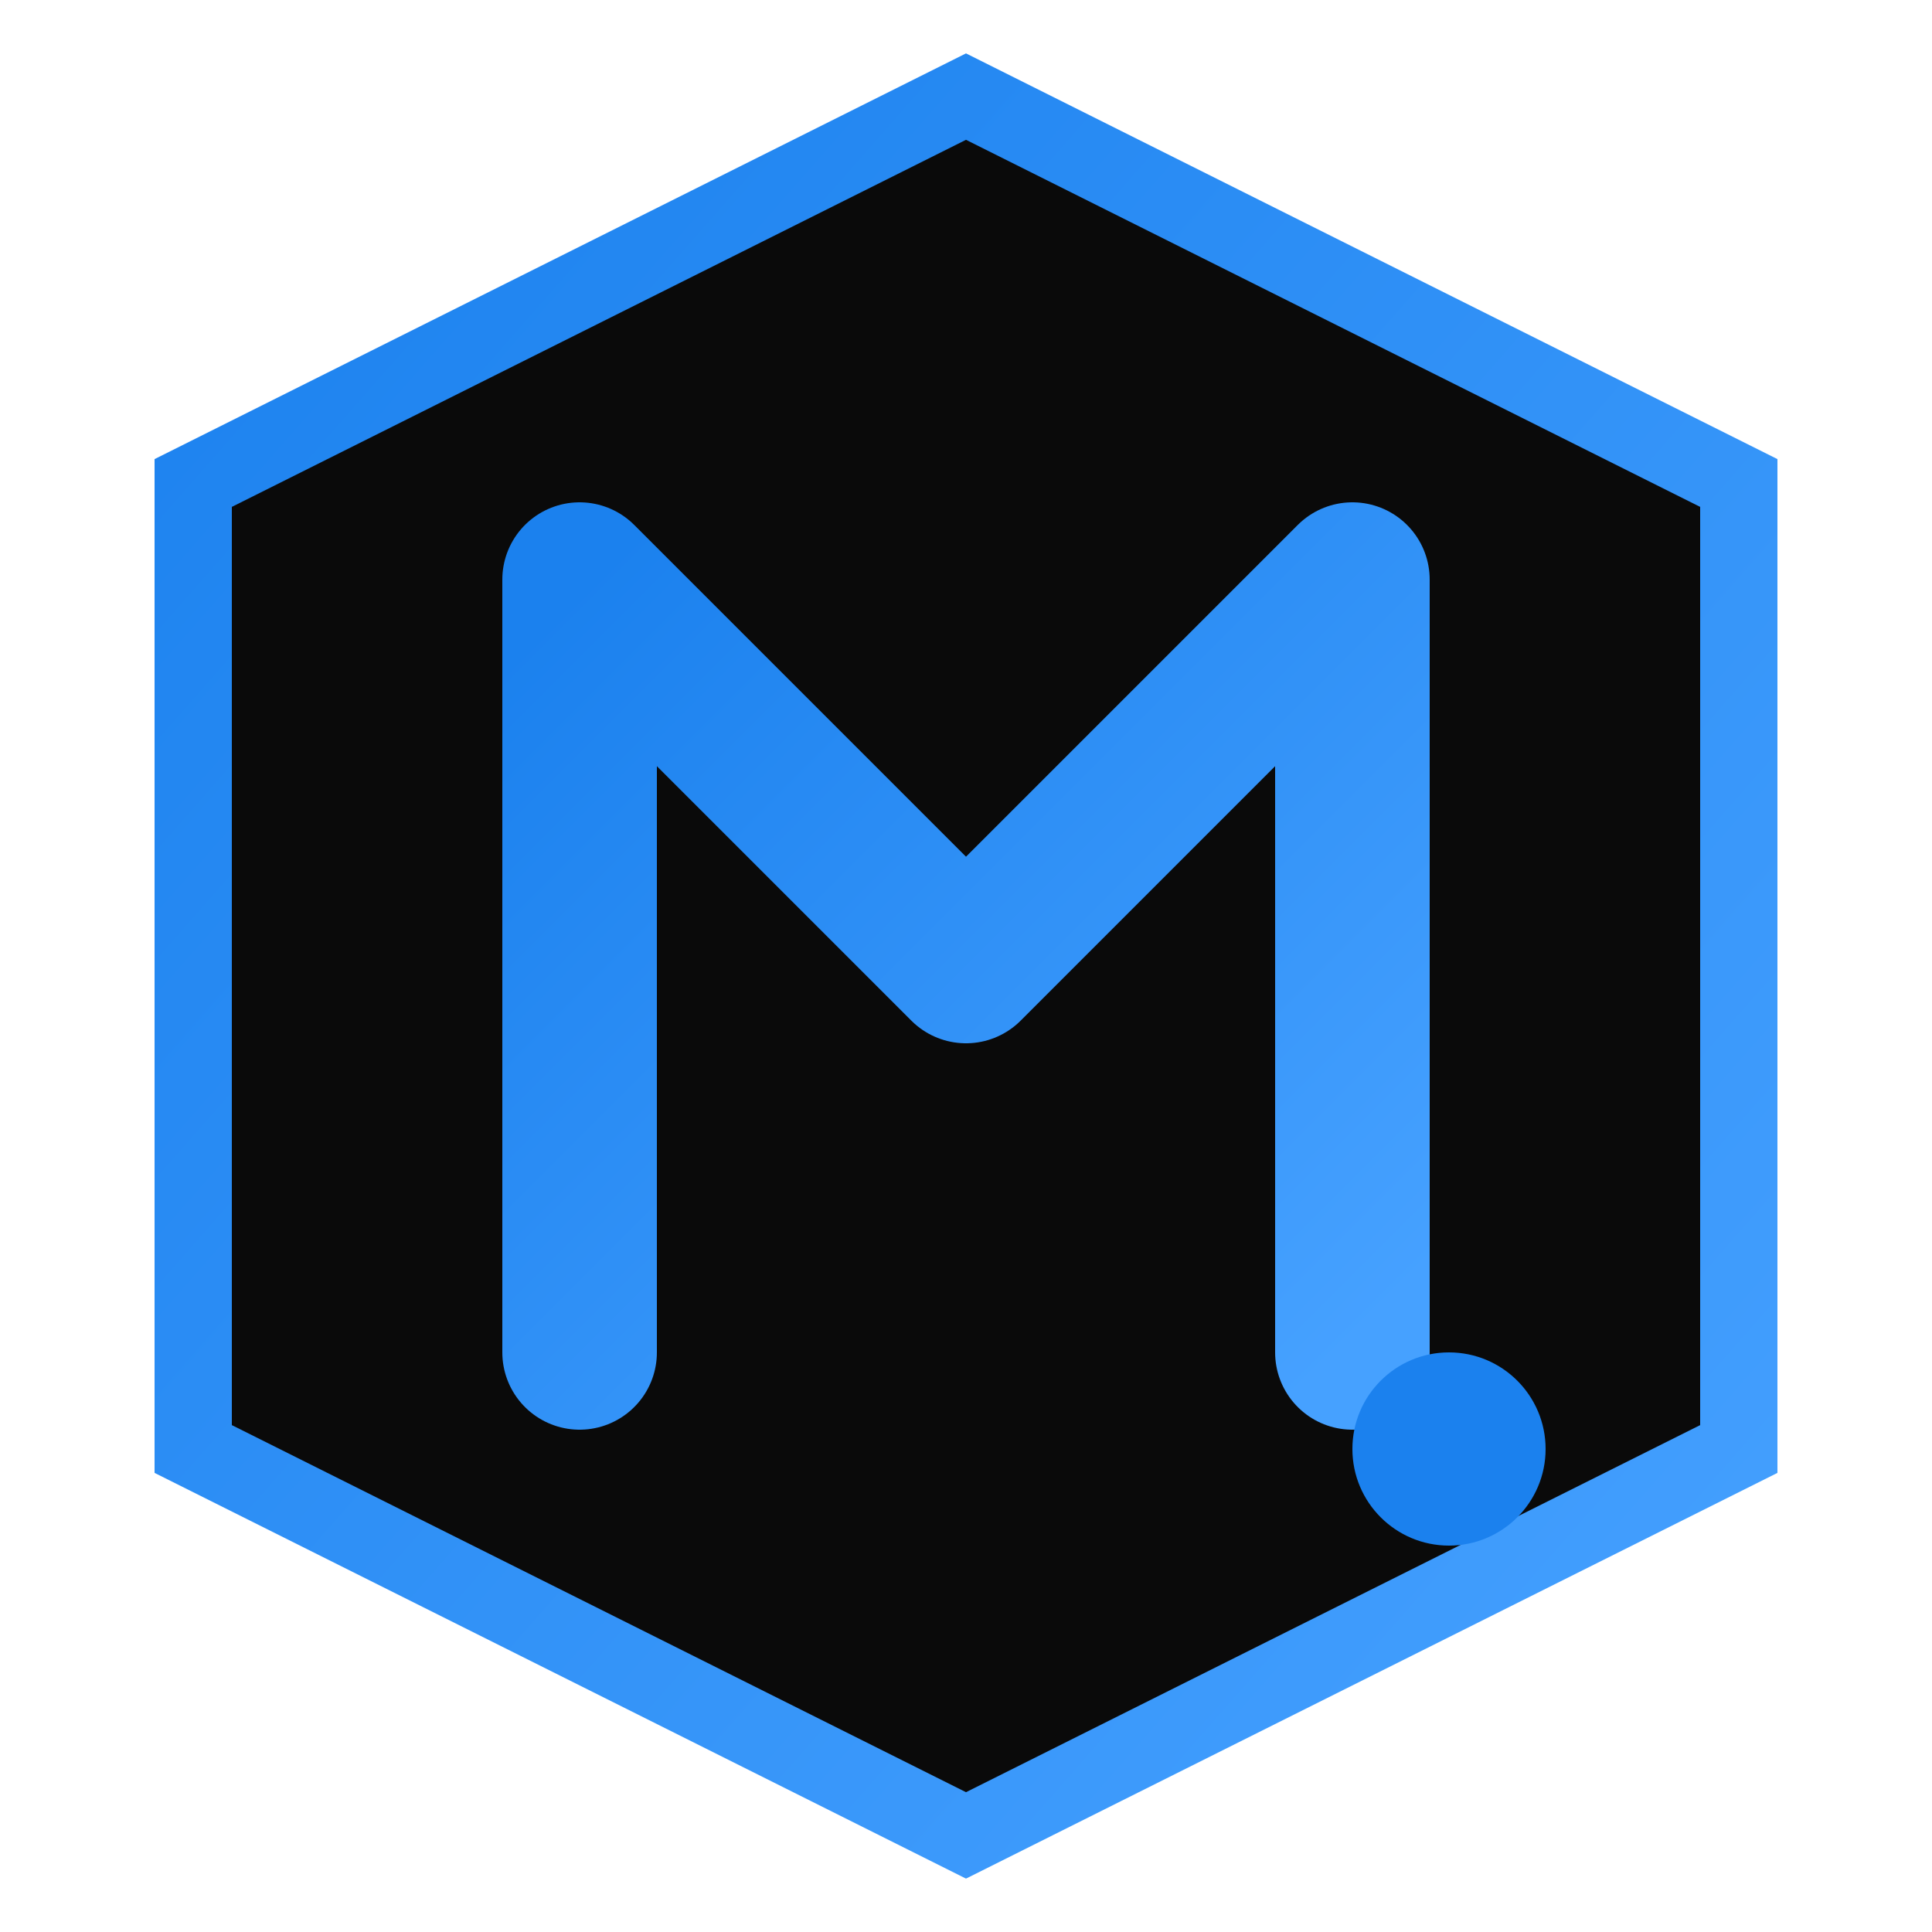
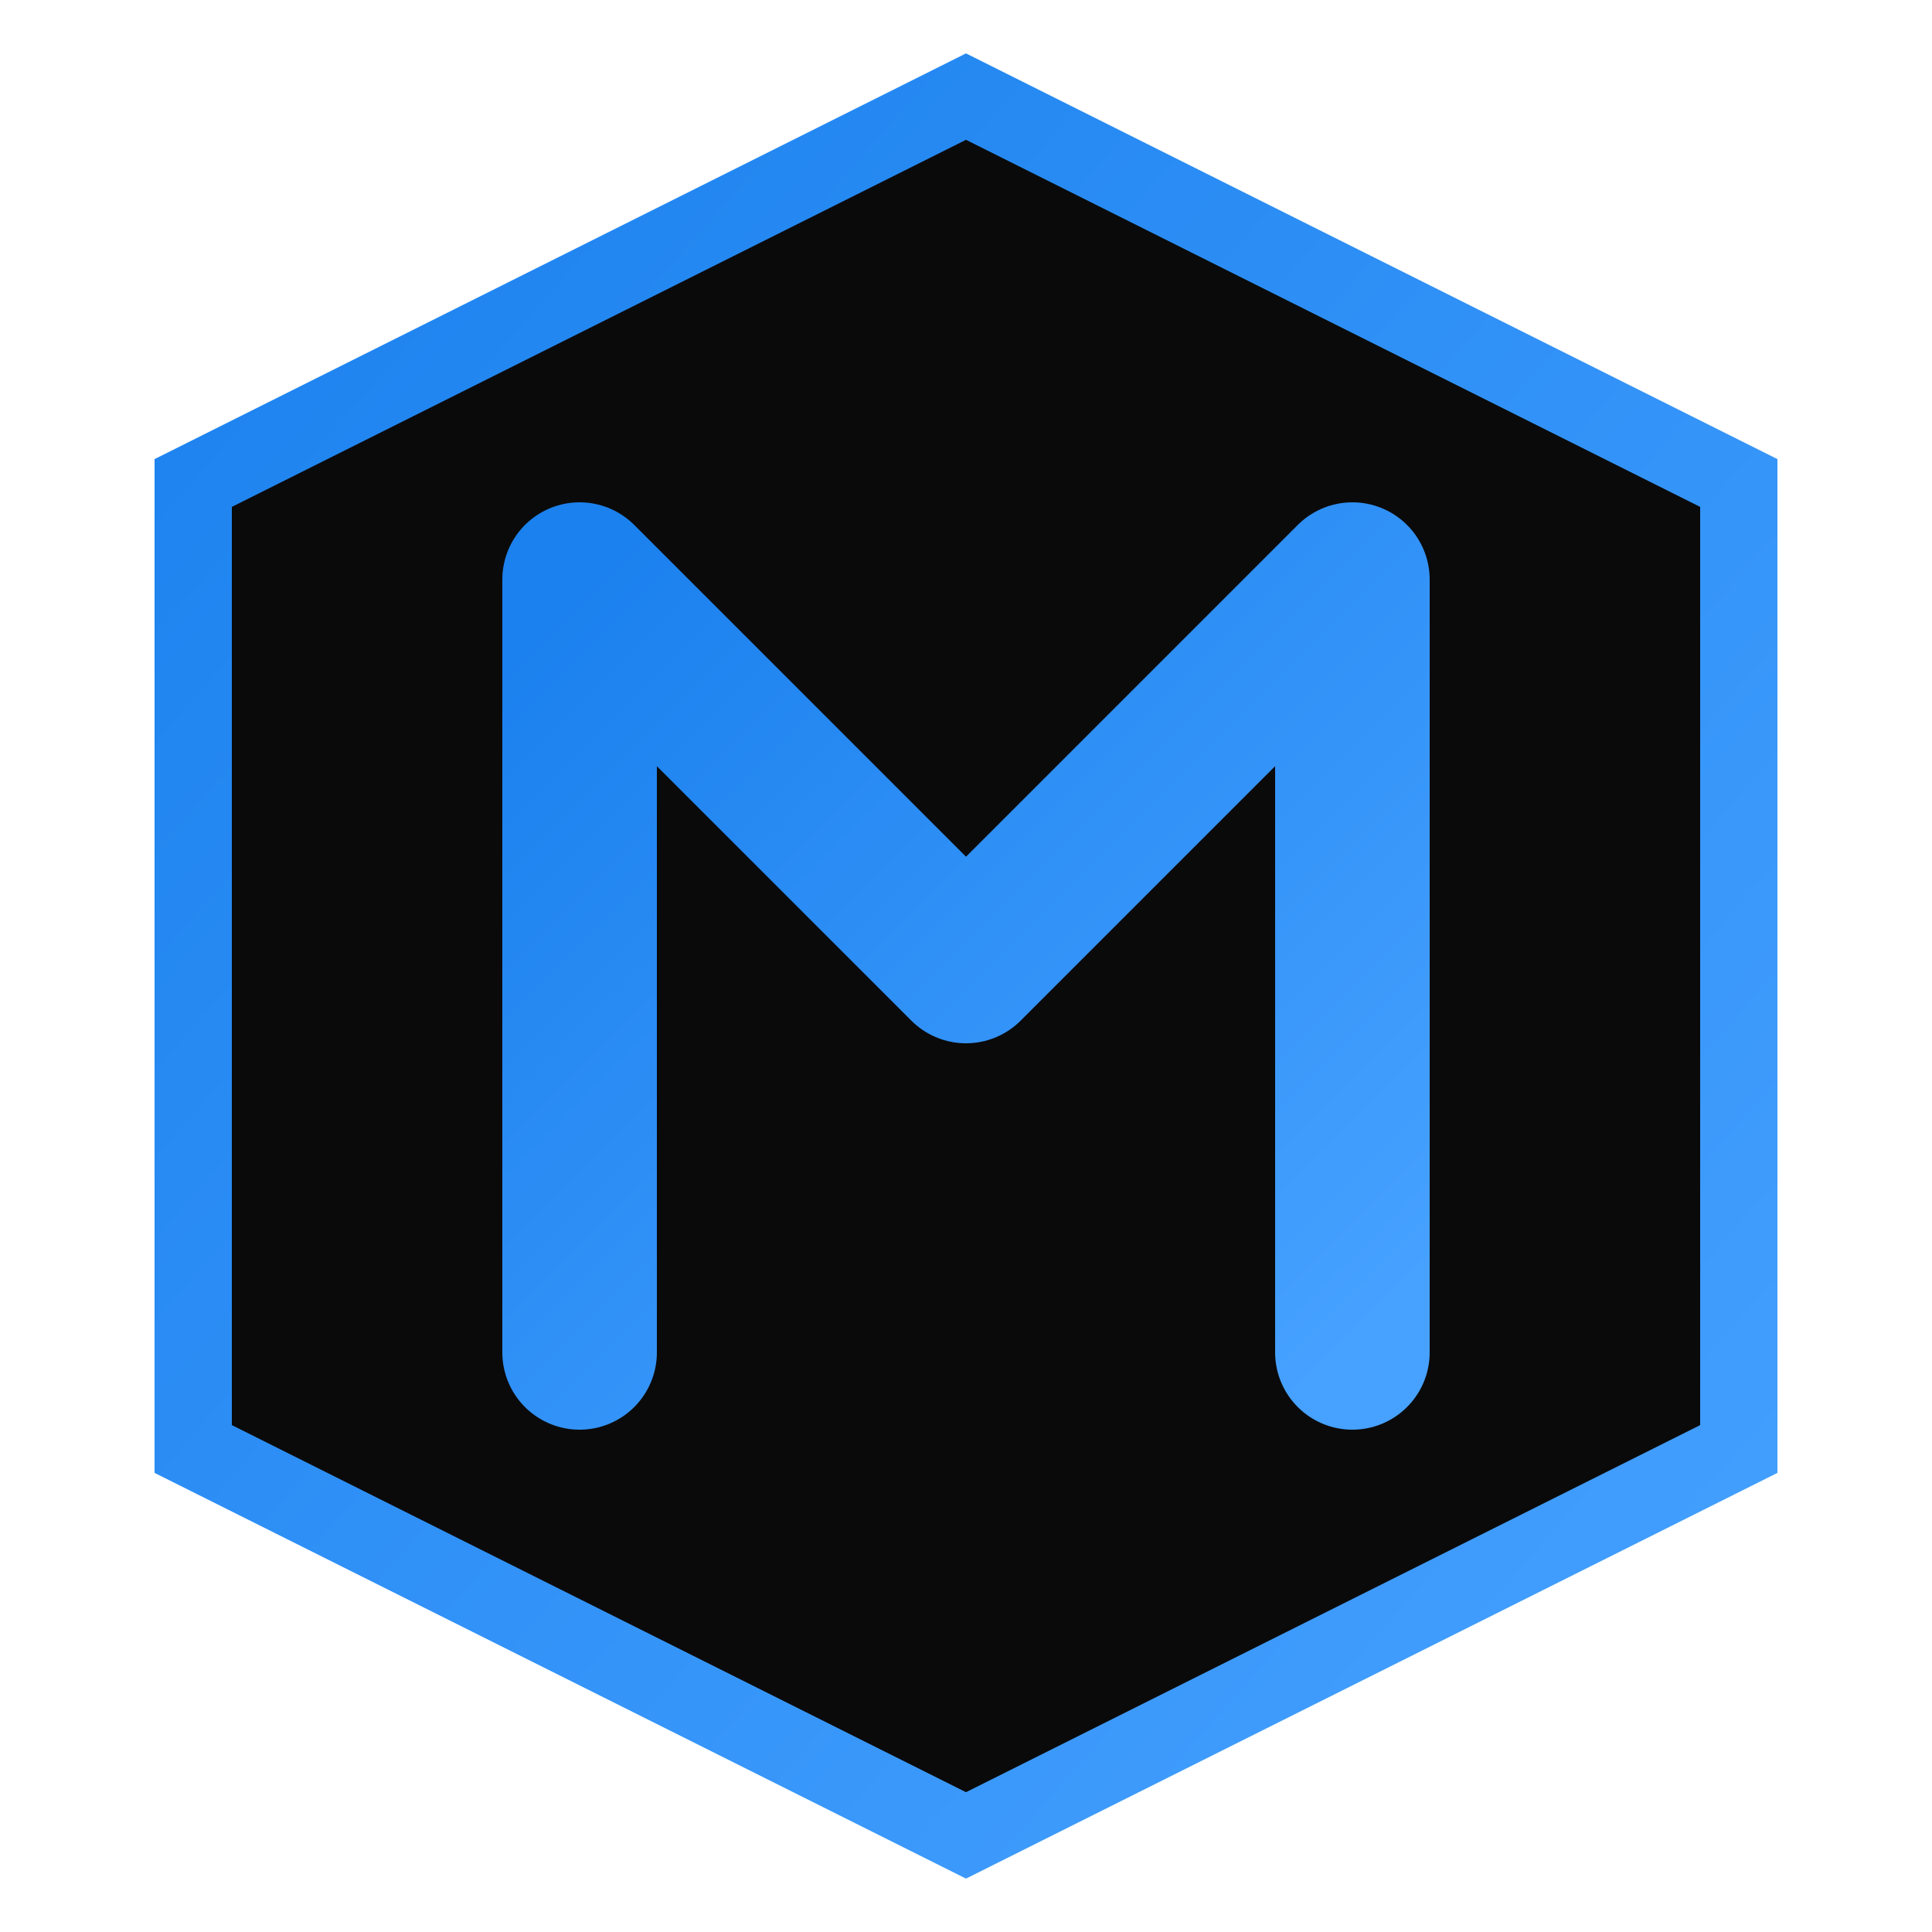
<svg xmlns="http://www.w3.org/2000/svg" viewBox="0 0 100 100">
  <defs>
    <linearGradient id="grad" x1="0%" y1="0%" x2="100%" y2="100%">
      <stop offset="0%" style="stop-color:#1b81ee;stop-opacity:1" />
      <stop offset="100%" style="stop-color:#46a1ff;stop-opacity:1" />
    </linearGradient>
  </defs>
  <path d="M50 5 L90 25 L90 75 L50 95 L10 75 L10 25 Z" fill="#0a0a0a" stroke="url(#grad)" stroke-width="4" />
  <path d="M30 70 V30 L50 50 L70 30 V70" fill="none" stroke="url(#grad)" stroke-width="8" stroke-linecap="round" stroke-linejoin="round" />
-   <circle cx="75" cy="75" r="5" fill="#1b81ee" />
+   fill="#1b81ee" /&gt;
</svg>
